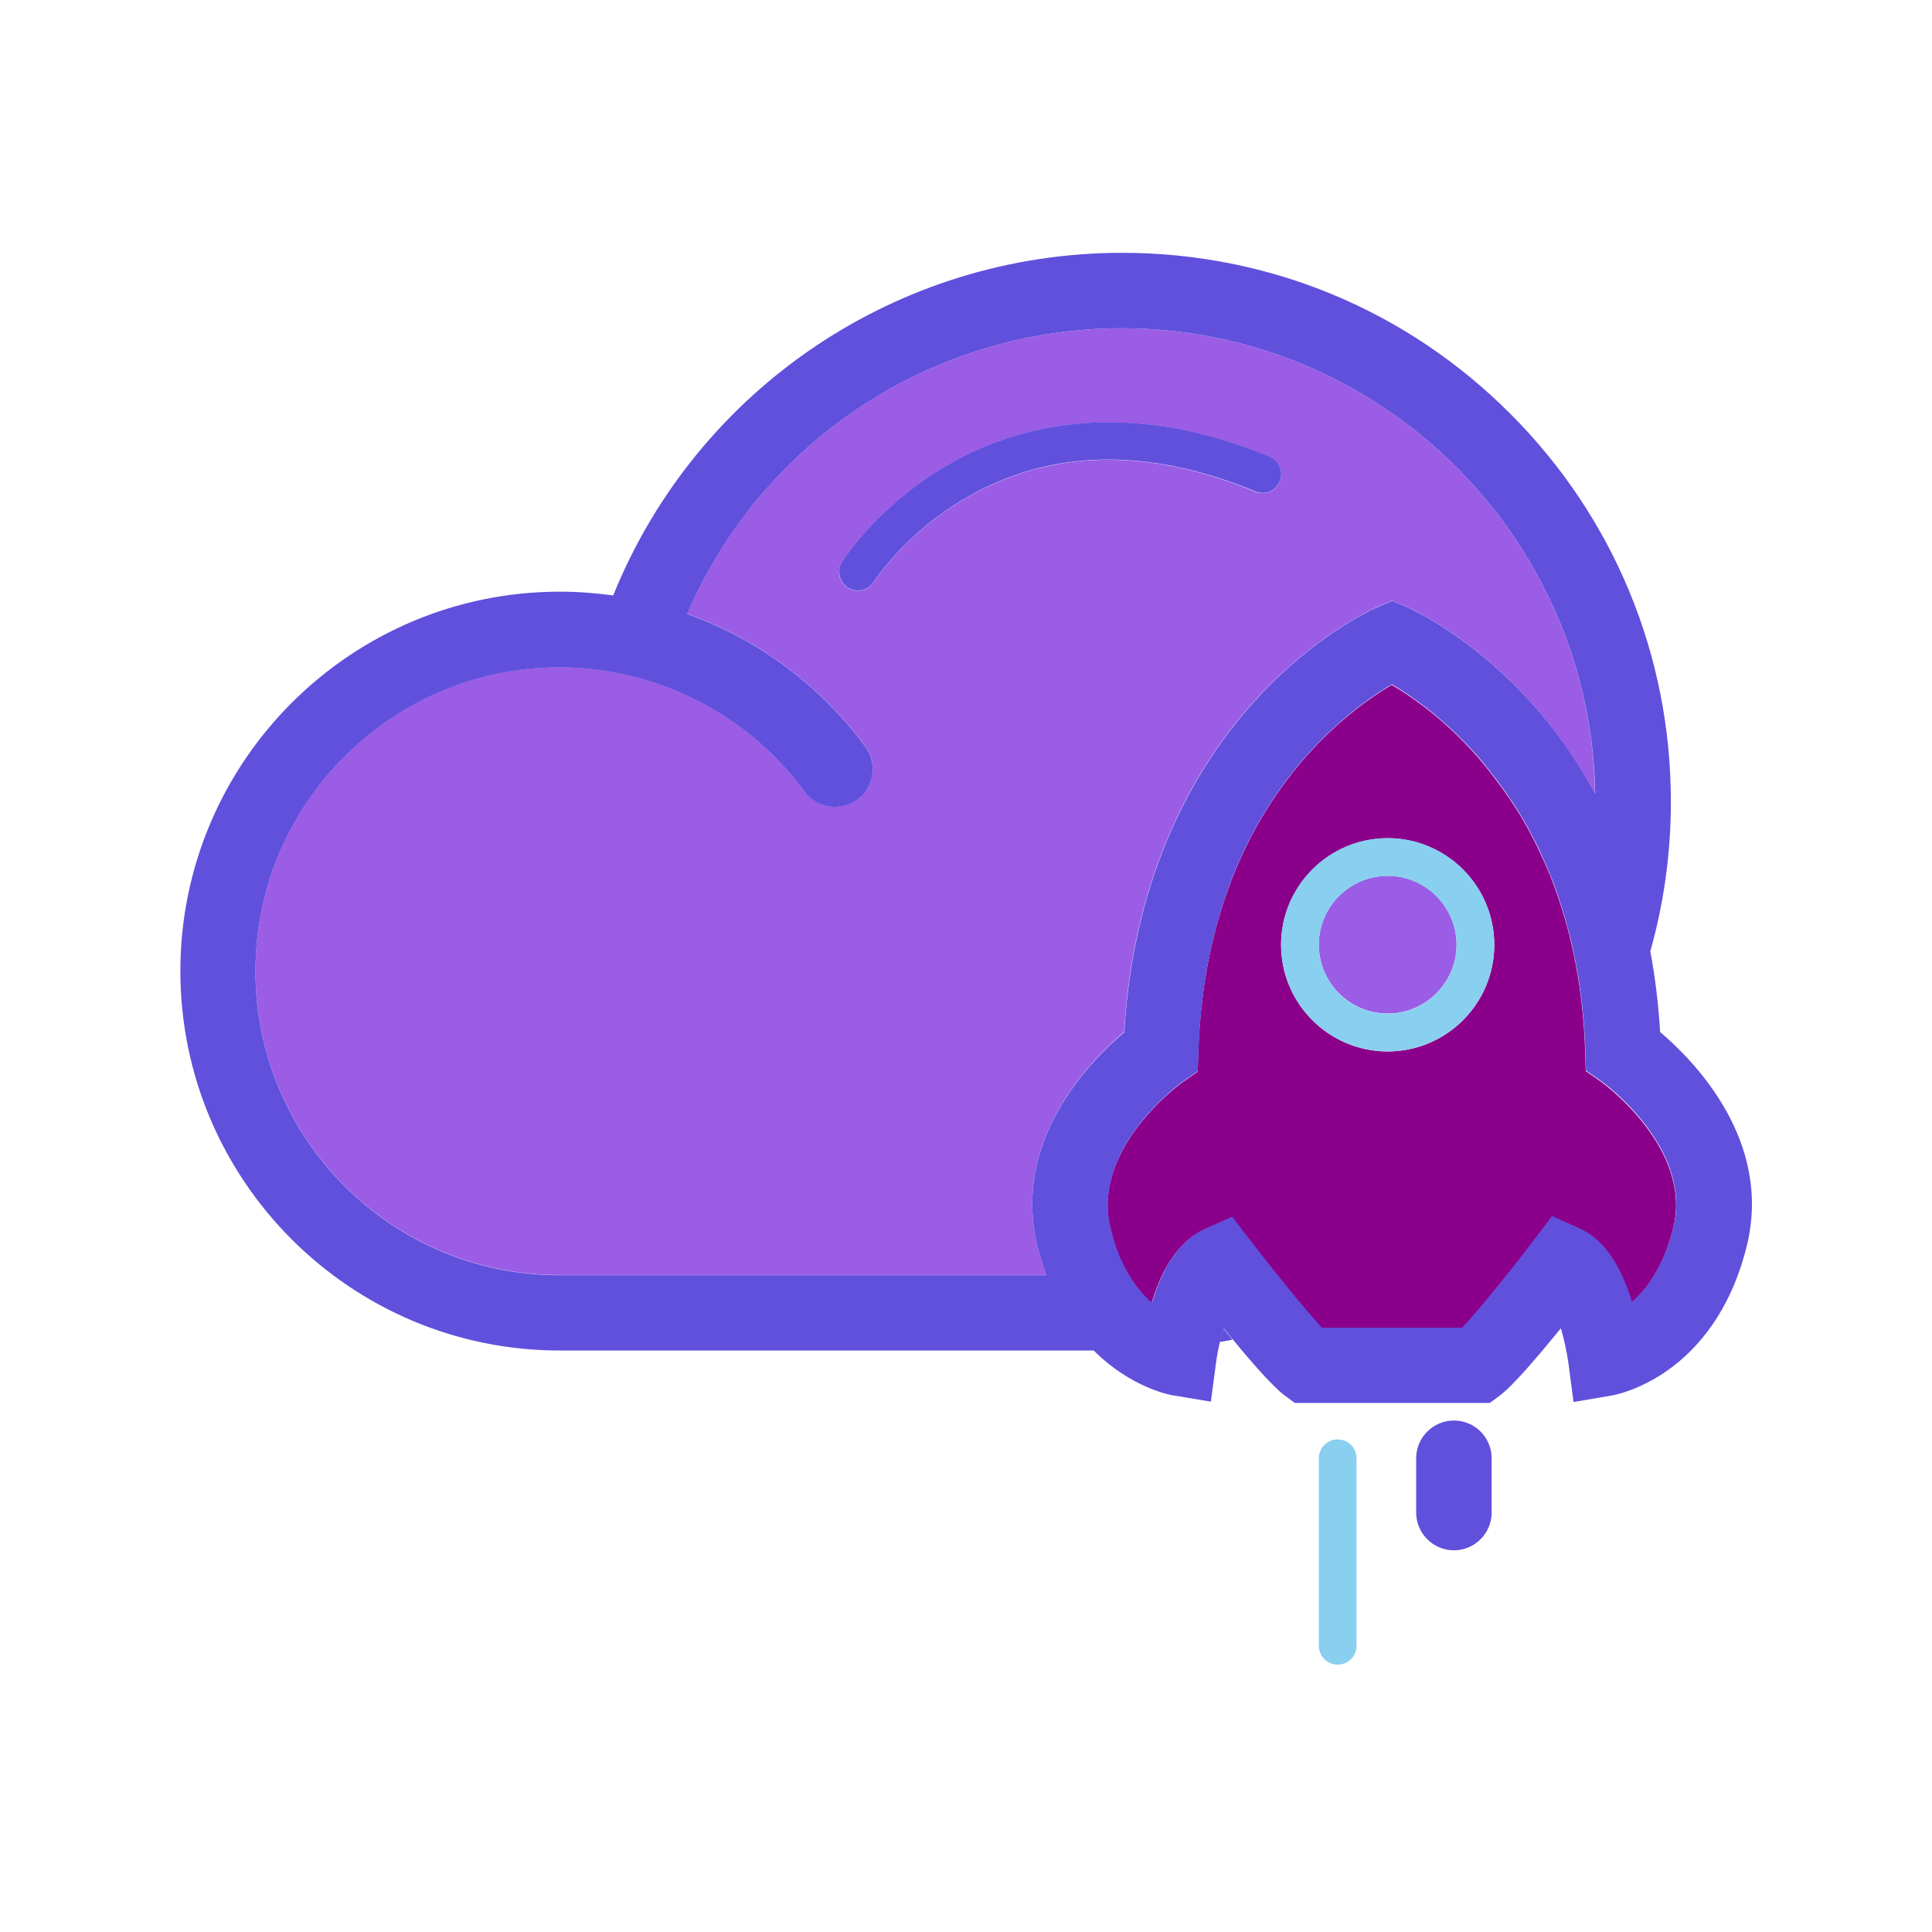
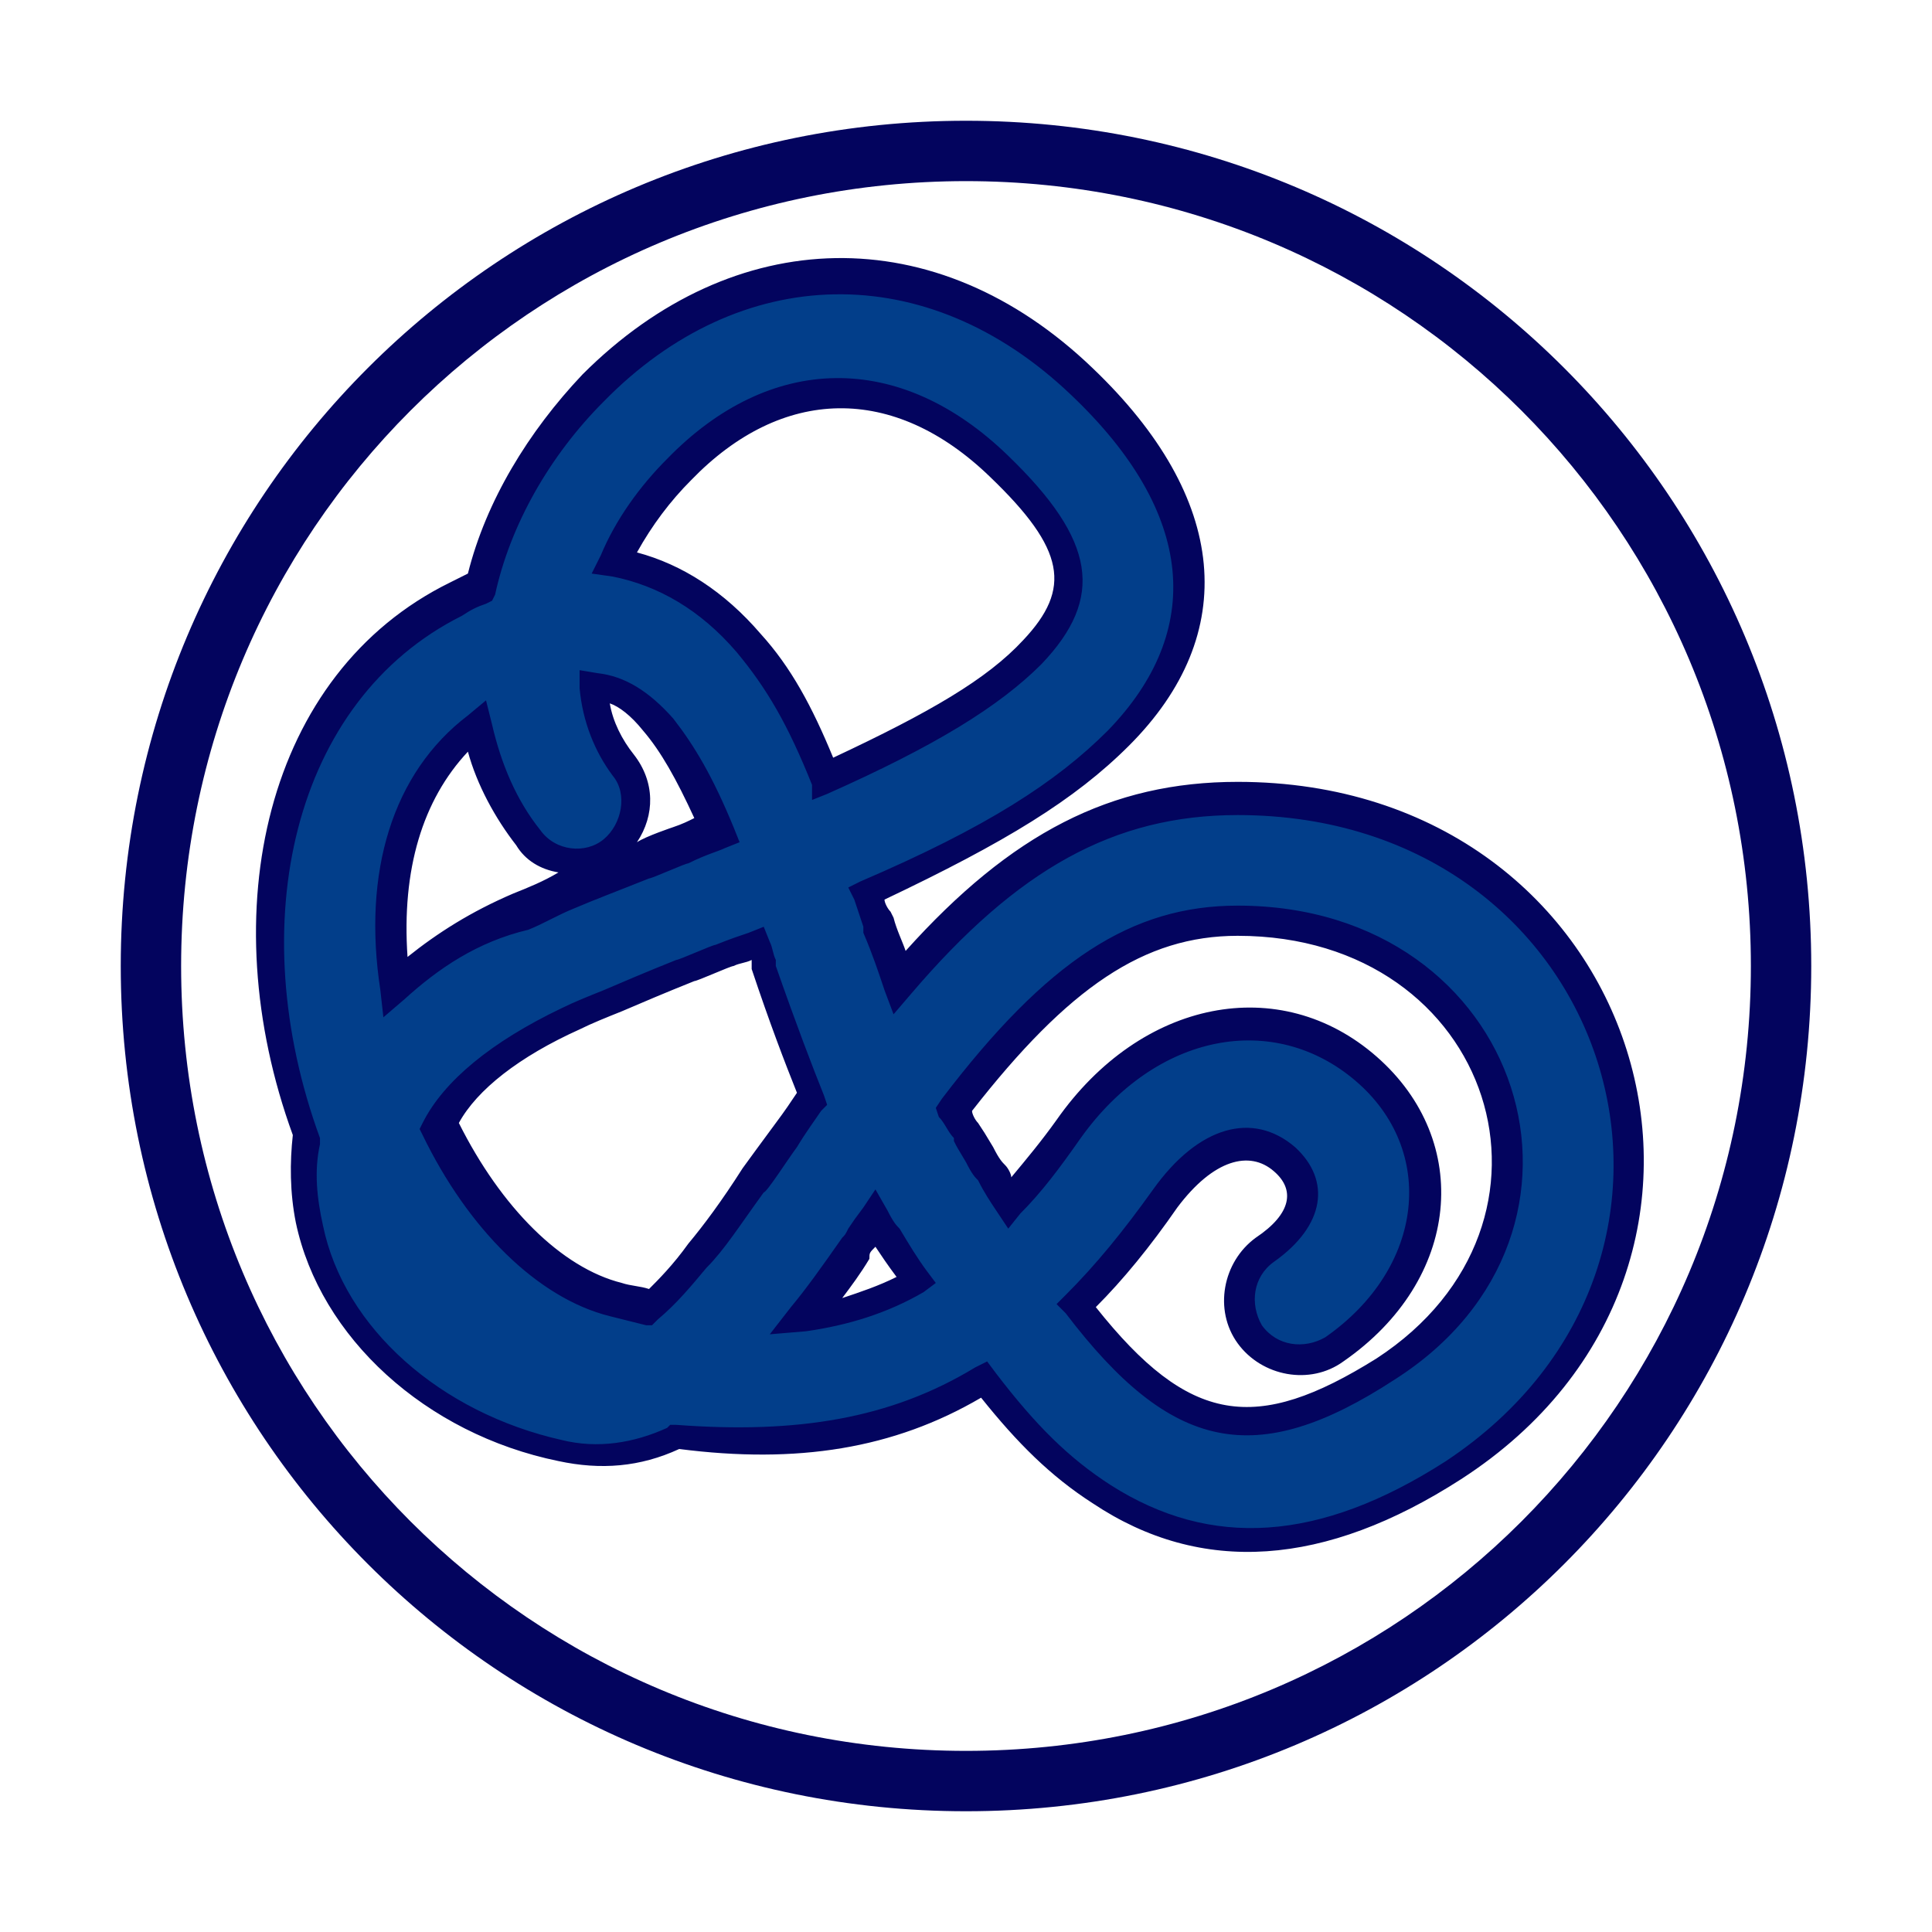
<svg xmlns="http://www.w3.org/2000/svg" width="800px" height="800px" viewBox="0 0 1024 1024" class="icon" version="1.1">
-   <path d="M822.8 466.5c0.1 0.3 0.2 0.5 0.3 0.8-0.1-0.2-0.2-0.5-0.3-0.8zM593.4 665.2c0-0.1-0.1-0.2-0.1-0.3 0 0.1 0.1 0.2 0.1 0.3zM834.7 508c0.1 0.4 0.2 0.9 0.3 1.3-0.1-0.4-0.2-0.8-0.3-1.3zM820 459.5c0.1 0.3 0.2 0.6 0.4 0.8-0.2-0.2-0.3-0.5-0.4-0.8zM831.5 493.9c0.1 0.3 0.2 0.7 0.3 1-0.1-0.3-0.2-0.6-0.3-1zM817.1 453c0.2 0.4 0.4 0.9 0.6 1.3-0.2-0.4-0.4-0.9-0.6-1.3zM825.2 472.8c0.1 0.4 0.3 0.8 0.4 1.2-0.1-0.3-0.3-0.7-0.4-1.2zM594.7 668c0-0.1-0.1-0.1-0.1-0.2 0 0.1 0 0.2 0.1 0.2zM630.4 656.5c-0.3 0.2-0.5 0.5-0.8 0.7 0.2-0.3 0.5-0.5 0.8-0.7zM829.7 487c0.1 0.4 0.2 0.7 0.3 1.1-0.1-0.3-0.2-0.7-0.3-1.1zM791.6 410.8l0.9 1.2-0.9-1.2zM623.7 663.4c-0.8 1-1.6 2.2-2.4 3.3 0.8-1.2 1.6-2.3 2.4-3.3zM803.8 428.3c0.1 0.2 0.3 0.4 0.4 0.6-0.1-0.1-0.2-0.3-0.4-0.6zM621.3 666.8l-1.2 1.8 1.2-1.8zM799.9 422.2c0.3 0.5 0.6 1 1 1.4-0.4-0.4-0.7-0.9-1-1.4zM626.4 660.2c-0.3 0.4-0.7 0.7-1 1.1 0.3-0.3 0.7-0.7 1-1.1zM592.2 662.2c-0.1-0.2-0.1-0.3-0.2-0.5 0.1 0.2 0.2 0.3 0.2 0.5zM807.5 434.4c0.2 0.4 0.5 0.8 0.7 1.2-0.2-0.4-0.5-0.8-0.7-1.2zM613.5 682.3c-0.2 0.4-0.3 0.8-0.5 1.3 0.2-0.4 0.3-0.8 0.5-1.3zM814.4 447.2zM810.7 440.2c0.2 0.4 0.5 0.9 0.7 1.3-0.2-0.5-0.5-0.9-0.7-1.3zM624.9 662c-0.4 0.4-0.7 0.9-1.1 1.3 0.4-0.5 0.7-0.9 1.1-1.3zM607.9 687.7l-0.2-0.2 0.2 0.2zM699.6 702.5c-0.1-0.1-0.2-0.2-0.2-0.3 0 0.2 0.1 0.2 0.2 0.3zM632.2 655c-0.2 0.2-0.4 0.3-0.6 0.5 0.2-0.1 0.4-0.3 0.6-0.5zM627.2 659.4l1.4-1.4-1.4 1.4zM610.7 690.4c-0.5-0.4-1-0.9-1.5-1.4 0.5 0.5 1 0.9 1.5 1.4zM846 571.5l-5.4-3.8 8.2 5.7zM615.1 678.5c-0.3 0.6-0.5 1.2-0.8 1.8 0.3-0.6 0.5-1.2 0.8-1.8zM698.2 701.1zM590 655.7c-0.1-0.3-0.2-0.5-0.2-0.8 0.1 0.2 0.2 0.5 0.2 0.8zM616.7 674.9c1.1-2.2 2.2-4.2 3.3-6.2-1.7 2.9-3.4 6-4.9 9.5 0.5-1.1 1.1-2.2 1.6-3.3zM787.4 405.7c0.4 0.5 0.7 0.9 1.1 1.4-0.3-0.5-0.7-1-1.1-1.4zM591.1 659c-0.1-0.2-0.2-0.4-0.2-0.7 0.1 0.3 0.1 0.5 0.2 0.7zM838.1 529zM839.9 548.9c0 0.7 0.1 1.3 0.1 2 0-0.6-0.1-1.3-0.1-2zM634.6 653.5c-0.2 0.1-0.4 0.2-0.6 0.4 0.2-0.2 0.4-0.3 0.6-0.4zM835.9 514.4l0.3 1.5-0.3-1.5zM612 686.3c-0.1 0.2-0.2 0.5-0.2 0.7 0.1-0.2 0.2-0.5 0.2-0.7zM837 521.2c0.1 0.4 0.1 0.7 0.2 1.1-0.1-0.3-0.1-0.7-0.2-1.1zM839.4 542c0.1 0.7 0.1 1.5 0.2 2.2-0.1-0.7-0.2-1.4-0.2-2.2zM796.2 417c0.2 0.3 0.4 0.6 0.7 0.9-0.2-0.2-0.4-0.6-0.7-0.9zM595.9 670.7zM636.6 652.3l-0.6 0.3 0.6-0.3zM838.8 535.4c0.1 0.6 0.1 1.2 0.2 1.9-0.1-0.6-0.1-1.3-0.2-1.9z" fill="#9b5de5" />
-   <path d="M822.6 644.9l14.4 6.4c12.4 5.5 21.5 18.3 27.9 39.1 8-7.1 16.9-19.1 21.9-39.2 10.7-42.6-37.6-77.4-38.1-77.8l-8.2-5.7-0.3-10c-0.1-2.3-0.2-4.5-0.3-6.7 0-0.7-0.1-1.4-0.1-2-0.1-1.6-0.2-3.1-0.3-4.7-0.1-0.7-0.1-1.5-0.2-2.2-0.1-1.6-0.3-3.2-0.4-4.7-0.1-0.6-0.1-1.2-0.2-1.9-0.2-2.2-0.5-4.3-0.7-6.4l-0.9-6.6c-0.1-0.4-0.1-0.7-0.2-1.1-0.3-1.8-0.5-3.6-0.8-5.3l-0.3-1.5-0.9-5.1c-0.1-0.4-0.2-0.9-0.3-1.3-0.4-2.1-0.8-4.1-1.3-6.2-0.5-2.3-1.1-4.6-1.6-6.9-0.1-0.3-0.2-0.7-0.3-1-0.5-2-1-3.9-1.6-5.8-0.1-0.4-0.2-0.7-0.3-1.1-1.3-4.4-2.6-8.7-4.1-12.9-0.1-0.4-0.3-0.8-0.4-1.2-0.7-1.9-1.3-3.7-2-5.5-0.1-0.3-0.2-0.5-0.3-0.8-0.8-2.1-1.6-4.1-2.5-6.2-0.1-0.3-0.2-0.6-0.4-0.8-0.7-1.7-1.5-3.5-2.3-5.2-0.2-0.4-0.4-0.9-0.6-1.3-0.9-1.9-1.8-3.9-2.7-5.8-1-1.9-2-3.9-3-5.8-0.2-0.4-0.5-0.9-0.7-1.3-0.8-1.5-1.7-3-2.5-4.5-0.2-0.4-0.5-0.8-0.7-1.2-1.1-1.8-2.1-3.6-3.3-5.4-0.1-0.2-0.3-0.4-0.4-0.6-1-1.6-2-3.1-3-4.7-0.3-0.5-0.6-1-1-1.4-1-1.4-2-2.9-3-4.3-0.2-0.3-0.4-0.6-0.7-0.9-1.2-1.7-2.4-3.3-3.7-5l-0.9-1.2c-1-1.3-2-2.6-3-3.8-0.4-0.5-0.7-0.9-1.1-1.4-1.3-1.6-2.7-3.2-4-4.8-17.8-20.3-35.6-32.4-45.6-38.2-9.9 5.8-27.7 17.9-45.6 38.2-35.6 40.6-54.8 93.3-56.9 156.8l-0.3 10-8.2 5.7c-0.4 0.3-48.8 35.1-38 77.7 0.3 1.3 0.7 2.5 1 3.7 0.1 0.3 0.2 0.5 0.2 0.8 0.3 0.9 0.5 1.8 0.8 2.7 0.1 0.2 0.2 0.4 0.2 0.7l0.9 2.7c0.1 0.2 0.1 0.3 0.2 0.5 0.3 0.9 0.7 1.8 1 2.7 0 0.1 0.1 0.2 0.1 0.3l1.2 2.7c0 0.1 0.1 0.1 0.1 0.2 0.4 0.9 0.8 1.8 1.3 2.7 0.9 1.8 1.9 3.5 2.8 5.1 2.9 4.7 5.9 8.5 8.9 11.6l0.2 0.2 1.3 1.3c0.5 0.5 1 0.9 1.5 1.4 0.4-1.1 0.7-2.3 1.1-3.4 0.1-0.2 0.2-0.5 0.2-0.7 0.3-0.9 0.6-1.8 1-2.7 0.2-0.4 0.3-0.9 0.5-1.3 0.3-0.7 0.5-1.4 0.8-2.1 0.2-0.6 0.5-1.2 0.8-1.8 0-0.1 0.1-0.1 0.1-0.2 1.5-3.5 3.2-6.7 4.9-9.5l0.1-0.1 1.2-1.8 0.1-0.1c0.8-1.2 1.6-2.3 2.4-3.3l0.1-0.1c0.3-0.4 0.7-0.9 1.1-1.3 0.2-0.2 0.4-0.4 0.5-0.6 0.3-0.4 0.7-0.8 1-1.1l0.8-0.8c0.5-0.5 0.9-1 1.4-1.4 0.3-0.3 0.6-0.6 1-0.9 0.3-0.2 0.5-0.5 0.8-0.7l1.2-0.9c0.2-0.2 0.4-0.3 0.6-0.5l1.8-1.2c0.2-0.1 0.4-0.2 0.6-0.4l1.5-0.9 0.6-0.3c0.7-0.4 1.3-0.7 2-1l14.4-6.4 9.6 12.5c1.9 2.4 3.8 4.9 5.8 7.4 9.5 12.1 19.7 24.7 27.1 33.2 1 1.1 1.9 2.1 2.7 3.1 0.4 0.4 0.7 0.8 1.1 1.2 0.1 0.1 0.2 0.2 0.2 0.3 0.4 0.4 0.7 0.8 1 1.1H775c8.3-8.8 24.7-29 38-46.3l9.6-12.8z m-87.1-87.6c-31.2 0-56.5-25.4-56.5-56.5 0-31.2 25.4-56.5 56.5-56.5s56.5 25.4 56.5 56.5-25.3 56.5-56.5 56.5z" fill="#8b008b" />
-   <path d="M663.8 372.7c32.5-36.3 64.8-50.4 66.1-51l7.9-3.4 7.9 3.4c1.4 0.6 33.7 14.7 66.1 51 11 12.3 22.9 28.1 33.6 47.9C843.2 284.3 731.5 174 594.6 174c-100.8 0-191 60-230.4 151.3 8.5 3 16.7 6.6 24.7 10.7 27.4 14.2 51.5 34.8 69.8 59.7 6.5 8.9 4.6 21.4-4.3 28-8.9 6.5-21.4 4.6-28-4.3-30.3-41.2-78.9-65.8-129.9-65.8-88.9 0-161.1 72.3-161.1 161.1 0 88.9 72.3 161.1 161.1 161.1h258.1c-1.7-4.7-3.3-9.6-4.6-15-14.1-55.9 27.5-98.4 45.8-113.9 5.1-86.6 39.5-142.4 68-174.2z m-151-109.2c-33 18.9-49.4 44.6-49.6 44.9-1.9 3-5.2 4.7-8.5 4.7-1.8 0-3.7-0.5-5.3-1.5-4.7-2.9-6.1-9.1-3.1-13.8 0.8-1.2 19.3-30.2 56.6-51.6 34.4-19.7 91.8-36.4 170-4.1 5.1 2.1 7.5 8 5.4 13.1-2.1 5.1-8 7.5-13.1 5.4-56.7-23.5-108-22.5-152.4 2.9z" fill="#9b5de5" />
-   <path d="M646.5 711.3c2.3-0.4 4.6-0.8 6.8-1.3-1.7-2-3.3-4-4.9-6-0.7 2.3-1.4 4.8-1.9 7.3z" fill="#6050dc" />
-   <path d="M827.3 704c1.7 5.8 3.1 12.4 4 18.5l2.7 20.6 20.5-3.5c2.2-0.4 53.9-9.9 71.2-78.7 14.1-55.9-27.5-98.4-45.8-113.9-0.9-15.2-2.7-29.4-5.2-42.8 7.2-25.5 10.9-52.1 10.9-79.3 0-77.7-30.3-150.8-85.2-205.7-55-55-128-85.2-205.7-85.2-119.1 0-225.5 72.3-269.7 181.6-9.4-1.3-18.9-2-28.3-2-110.9 0-201.1 90.2-201.1 201.1s90.2 201.1 201.1 201.1h283c19.6 19.6 40.3 23.5 41.7 23.7l20.4 3.4 2.7-20.5c0.5-3.7 1.2-7.5 2.1-11.2 0.6-2.5 1.2-5 1.9-7.3 1.6 2 3.3 4 4.9 6 10.5 12.8 21.4 25.2 27.6 29.8l5.3 3.9h103.3l5.3-3.9c7-5.2 20.5-21.1 32.4-35.7zM550 660.9c1.3 5.3 2.9 10.3 4.6 15H296.5c-88.9 0-161.1-72.3-161.1-161.1 0-88.9 72.3-161.1 161.1-161.1 51.1 0 99.6 24.6 129.9 65.8 6.5 8.9 19.1 10.8 28 4.3 8.9-6.5 10.8-19.1 4.3-28-18.3-24.9-42.4-45.5-69.8-59.7-8-4.1-16.2-7.7-24.7-10.7C403.6 234 493.8 174 594.6 174c136.9 0 248.6 110.3 250.9 246.7-10.7-19.8-22.6-35.7-33.6-47.9-32.5-36.3-64.8-50.4-66.1-51l-7.9-3.4-7.9 3.4c-1.4 0.6-33.7 14.7-66.1 51-28.5 31.8-62.9 87.6-68 174.3-18.4 15.4-60 57.9-45.9 113.8z m225 42.8h-74.4c-0.3-0.4-0.7-0.7-1-1.1-0.1-0.1-0.2-0.2-0.2-0.3-0.4-0.4-0.7-0.8-1.1-1.2-8.8-9.8-23.5-27.9-35.6-43.7l-9.6-12.5-14.4 6.4c-0.7 0.3-1.4 0.6-2 1l-0.6 0.3-1.5 0.9c-0.2 0.1-0.4 0.2-0.6 0.4l-1.8 1.2c-0.2 0.2-0.4 0.3-0.6 0.5l-1.2 0.9c-0.3 0.2-0.5 0.5-0.8 0.7-0.3 0.3-0.6 0.6-1 0.9-0.5 0.5-1 0.9-1.4 1.4l-0.8 0.8c-0.3 0.4-0.7 0.7-1 1.1-0.2 0.2-0.4 0.4-0.5 0.6-0.4 0.4-0.7 0.9-1.1 1.3l-0.1 0.1-2.4 3.3-0.1 0.1-1.2 1.8-0.1 0.1c-1.2 1.9-2.3 4-3.3 6.2-0.5 1.1-1 2.2-1.6 3.4 0 0.1-0.1 0.1-0.1 0.2-0.3 0.6-0.5 1.2-0.8 1.8-0.3 0.7-0.6 1.4-0.8 2.1-0.2 0.4-0.3 0.8-0.5 1.3-0.3 0.9-0.7 1.8-1 2.7-0.1 0.2-0.2 0.5-0.2 0.7-0.4 1.1-0.7 2.2-1.1 3.4-0.5-0.4-1-0.9-1.5-1.4l-1.3-1.3-0.2-0.2c-4-4.1-8.2-9.6-11.8-16.8-0.4-0.9-0.9-1.8-1.3-2.7 0-0.1-0.1-0.1-0.1-0.2l-1.2-2.7c0-0.1-0.1-0.2-0.1-0.3-0.4-0.9-0.7-1.8-1-2.7-0.1-0.2-0.1-0.3-0.2-0.5l-0.9-2.7c-0.1-0.2-0.2-0.4-0.2-0.7-0.3-0.9-0.6-1.8-0.8-2.7-0.1-0.3-0.2-0.5-0.2-0.8-0.3-1.2-0.7-2.4-1-3.7-10.7-42.6 37.6-77.4 38-77.7l8.2-5.7 0.3-10c2.1-63.5 21.2-116.2 56.9-156.8 17.9-20.3 35.7-32.4 45.6-38.2 9.9 5.8 27.7 17.9 45.6 38.2 1.4 1.6 2.7 3.2 4 4.8 0.4 0.5 0.7 0.9 1.1 1.4 1 1.3 2 2.5 3 3.8l0.9 1.2c1.3 1.6 2.5 3.3 3.7 5 0.2 0.3 0.4 0.6 0.7 0.9 1 1.4 2 2.8 3 4.3 0.3 0.5 0.6 1 1 1.4 1 1.5 2 3.1 3 4.7 0.1 0.2 0.3 0.4 0.4 0.6l3.3 5.4c0.2 0.4 0.5 0.8 0.7 1.2 0.9 1.5 1.7 3 2.5 4.5 0.2 0.4 0.5 0.9 0.7 1.3 1 1.9 2 3.8 3 5.8 0.9 1.9 1.9 3.8 2.7 5.8 0.2 0.4 0.4 0.9 0.6 1.3 0.8 1.7 1.5 3.4 2.3 5.2 0.1 0.3 0.2 0.6 0.4 0.8 0.9 2 1.7 4.1 2.5 6.2 0.1 0.3 0.2 0.5 0.3 0.8 0.7 1.8 1.4 3.7 2 5.5 0.1 0.4 0.3 0.8 0.4 1.2 1.5 4.2 2.8 8.6 4.1 12.9 0.1 0.4 0.2 0.7 0.3 1.1 0.5 1.9 1.1 3.9 1.6 5.8 0.1 0.3 0.2 0.7 0.3 1 1.1 4.3 2.1 8.7 2.9 13.1 0.1 0.4 0.2 0.9 0.3 1.3l0.9 5.1 0.3 1.5c0.3 1.8 0.6 3.5 0.8 5.3 0.1 0.4 0.1 0.7 0.2 1.1l0.9 6.6c0.3 2.1 0.5 4.3 0.7 6.4 0.1 0.6 0.1 1.2 0.2 1.9 0.1 1.6 0.3 3.1 0.4 4.7 0.1 0.7 0.1 1.5 0.2 2.2 0.1 1.6 0.2 3.1 0.3 4.7 0 0.7 0.1 1.3 0.1 2 0.1 2.2 0.2 4.5 0.3 6.7l0.3 10 5.5 3.8 2.7 1.9c0.5 0.3 48.8 35.1 38.1 77.8C881.8 671 873 683 865 690.1c-6.4-20.8-15.6-33.6-27.9-39.1l-14.4-6.4-9.6 12.5c-13.3 17.6-29.8 37.8-38.1 46.6z" fill="#6050dc" />
-   <path d="M613 683.6c-0.3 0.9-0.7 1.8-1 2.7 0.4-0.9 0.7-1.8 1-2.7zM614.3 680.3c-0.3 0.7-0.6 1.4-0.8 2.1 0.3-0.8 0.5-1.5 0.8-2.1zM611.8 687c-0.4 1.1-0.7 2.2-1.1 3.4 0.4-1.2 0.7-2.3 1.1-3.4zM699.3 702.3c-0.4-0.4-0.7-0.8-1.1-1.2 0.4 0.4 0.8 0.8 1.1 1.2zM634 653.8l-1.8 1.2 1.8-1.2zM631.5 655.5l-1.2 0.9c0.5-0.3 0.9-0.6 1.2-0.9zM629.6 657.1c-0.3 0.3-0.6 0.6-1 0.9 0.3-0.3 0.7-0.6 1-0.9zM636 652.6l-1.5 0.9 1.5-0.9zM638.6 651.3c-0.7 0.3-1.4 0.6-2 1 0.7-0.4 1.4-0.7 2-1zM700.6 703.7c-0.3-0.4-0.7-0.7-1-1.1 0.3 0.3 0.7 0.7 1 1.1zM615.1 678.3c0 0.1-0.1 0.1-0.1 0.2 0.1-0.1 0.1-0.1 0.1-0.2zM627.2 659.4l-0.8 0.8 0.8-0.8zM621.4 666.7l-0.1 0.1s0-0.1 0.1-0.1zM620.1 668.6l-0.1 0.1c0.1 0 0.1 0 0.1-0.1zM623.8 663.3l-0.1 0.1 0.1-0.1zM625.4 661.3c-0.2 0.2-0.4 0.4-0.5 0.6 0.2-0.1 0.3-0.4 0.5-0.6zM817.7 454.3c0.8 1.7 1.5 3.4 2.3 5.2-0.7-1.7-1.5-3.5-2.3-5.2zM814.4 447.2c0.9 1.9 1.9 3.8 2.7 5.8-0.9-1.9-1.8-3.9-2.7-5.8zM830 488.1c0.5 1.9 1.1 3.9 1.6 5.8-0.6-1.9-1.1-3.8-1.6-5.8zM836.2 515.9c0.3 1.8 0.6 3.5 0.8 5.3-0.2-1.7-0.5-3.5-0.8-5.3zM823.1 467.3zM825.6 474.1c1.5 4.2 2.8 8.6 4.1 12.9-1.3-4.4-2.6-8.7-4.1-12.9zM820.4 460.3c0.9 2 1.7 4.1 2.5 6.2-0.9-2-1.7-4.1-2.5-6.2zM837.2 522.4l0.9 6.6-0.9-6.6zM835 509.3l0.9 5.1-0.9-5.1zM595.9 670.7c3.6 7.1 7.7 12.6 11.8 16.8-3-3.1-6.1-6.9-8.9-11.6-1-1.6-1.9-3.3-2.9-5.2z" fill="#6050dc" />
-   <path d="M668.4 664.8c-2-2.5-3.9-5-5.8-7.4 12.1 15.7 26.8 33.9 35.6 43.7-0.9-0.9-1.8-2-2.7-3.1-7.4-8.5-17.6-21-27.1-33.2zM834.7 508c-0.9-4.4-1.9-8.8-2.9-13.1 0.6 2.3 1.1 4.6 1.6 6.9 0.5 2.1 0.9 4.2 1.3 6.2zM839 537.3c0.1 1.6 0.3 3.1 0.4 4.7-0.1-1.6-0.3-3.1-0.4-4.7zM838.1 529c0.3 2.1 0.5 4.3 0.7 6.4-0.2-2.1-0.5-4.3-0.7-6.4zM839.6 544.2c0.1 1.6 0.2 3.1 0.3 4.7-0.1-1.5-0.2-3.1-0.3-4.7zM840 551c0.1 2.2 0.2 4.5 0.3 6.7-0.1-2.3-0.2-4.5-0.3-6.7zM590.9 658.4c-0.3-0.9-0.6-1.8-0.8-2.7 0.2 0.9 0.5 1.8 0.8 2.7zM592 661.7l-0.9-2.7c0.3 1 0.6 1.9 0.9 2.7zM609.2 689l-1.3-1.3 1.3 1.3zM589.8 654.9c-0.3-1.2-0.7-2.4-1-3.7 0.3 1.2 0.6 2.5 1 3.7zM595.9 670.7c-0.4-0.9-0.9-1.8-1.3-2.7 0.5 1 0.9 1.8 1.3 2.7zM783.4 400.9c1.4 1.6 2.7 3.2 4 4.8-1.3-1.6-2.6-3.2-4-4.8zM593.3 664.9c-0.4-0.9-0.7-1.8-1-2.7 0.3 0.9 0.6 1.8 1 2.7zM594.6 667.9l-1.2-2.7 1.2 2.7zM788.6 407c1 1.3 2 2.5 3 3.8-1-1.2-2-2.5-3-3.8zM804.2 429l3.3 5.4-3.3-5.4zM800.8 423.7c1 1.5 2 3.1 3 4.7-1-1.6-2-3.2-3-4.7zM808.2 435.7c0.9 1.5 1.7 3 2.5 4.5-0.8-1.6-1.6-3.1-2.5-4.5zM811.4 441.5zM792.5 412c1.3 1.6 2.5 3.3 3.7 5-1.2-1.6-2.4-3.3-3.7-5zM796.9 418c1 1.4 2 2.8 3 4.3-1-1.5-2-2.9-3-4.3z" fill="#6050dc" />
-   <path d="M735.5 464.2c-20.1 0-36.5 16.4-36.5 36.5s16.4 36.5 36.5 36.5 36.5-16.4 36.5-36.5-16.4-36.5-36.5-36.5z" fill="#9b5de5" />
-   <path d="M735.5 444.2c-31.2 0-56.5 25.4-56.5 56.5 0 31.2 25.4 56.5 56.5 56.5s56.5-25.4 56.5-56.5-25.3-56.5-56.5-56.5z m0 93.1c-20.1 0-36.5-16.4-36.5-36.5s16.4-36.5 36.5-36.5 36.5 16.4 36.5 36.5-16.4 36.5-36.5 36.5zM709 762.9c-5.5 0-10 4.5-10 10v99.4c0 5.5 4.5 10 10 10s10-4.5 10-10v-99.4c0-5.5-4.5-10-10-10z" fill="#89cff0" />
-   <path d="M770.6 752.9c-11 0-20 9-20 20v28.8c0 11 9 20 20 20s20-9 20-20v-28.8c0-11.1-9-20-20-20zM678.3 255.1c2.1-5.1-0.3-11-5.4-13.1-78.2-32.3-135.6-15.6-170 4.1-37.3 21.4-55.8 50.4-56.6 51.6-2.9 4.7-1.5 10.8 3.1 13.8 1.7 1 3.5 1.5 5.3 1.5 3.3 0 6.6-1.7 8.5-4.7 0.2-0.3 16.6-26 49.6-44.9 44.3-25.4 95.6-26.4 152.4-3 5.1 2.3 11-0.2 13.1-5.3z" fill="#6050dc" />
+   <path d="M512 960C264 960 64 760 64 512S264 64 512 64s448 200 448 448-200 448-448 448z m0-32c230.4 0 416-185.6 416-416S742.4 96 512 96 96 281.6 96 512s185.6 416 416 416z" fill="#03045e" />
+   <path d="M470.4 654.4c-1.6-1.6-3.2-6.4-6.4-9.6-6.4 8-9.6 14.4-11.2 16-9.6 14.4-19.2 27.2-27.2 36.8 20.8-3.2 40-9.6 59.2-19.2-4.8-6.4-9.6-14.4-14.4-24z m-99.2 9.6c8-11.2 17.6-22.4 28.8-40 1.6-3.2 22.4-32 30.4-44.8-8-17.6-16-40-25.6-70.4 0-1.6 0-1.6-1.6-3.2-1.6-3.2-1.6-6.4-3.2-9.6-11.2 4.8-33.6 14.4-38.4 16-16 6.4-27.2 11.2-38.4 16-8 3.2-16 6.4-22.4 9.6-36.8 17.6-59.2 36.8-70.4 57.6 22.4 48 57.6 83.2 94.4 92.8l19.2 4.8c8-6.4 17.6-16 27.2-28.8z m-96-182.4c8-3.2 16-6.4 24-11.2 11.2-4.8 24-9.6 40-16 3.2-1.6 30.4-12.8 40-16-11.2-25.6-19.2-41.6-30.4-56-9.6-12.8-20.8-19.2-33.6-20.8 1.6 16 6.4 30.4 16 43.2 11.2 14.4 8 33.6-4.8 44.8-14.4 11.2-33.6 8-44.8-4.8-14.4-17.6-22.4-38.4-27.2-59.2-36.8 28.8-51.2 78.4-43.2 139.2 16-17.6 36.8-32 64-43.2z m246.4 249.6c-46.4 28.8-97.6 36.8-163.2 28.8-19.2 9.6-38.4 12.8-60.8 8-67.2-14.4-120-62.4-132.8-120-3.2-16-3.2-30.4-1.6-46.4-38.4-105.6-22.4-235.2 78.4-286.4 4.8-1.6 8-4.8 12.8-6.4 9.6-38.4 30.4-75.2 60.8-105.6 73.6-75.2 176-83.2 259.2-3.2 68.8 67.2 73.6 132.8 19.2 188.8-28.8 28.8-68.8 52.8-134.4 81.6l4.8 14.4c0 1.6 0 1.6 1.6 3.2 3.2 11.2 8 20.8 11.2 30.4 56-65.6 108.8-97.6 179.2-97.6 211.2 0 281.6 246.4 113.6 355.2-70.4 44.8-131.2 48-187.2 12.8-22.4-11.2-41.6-30.4-60.8-57.6z m-124.8-390.4c16 19.2 27.2 40 41.6 72 56-25.6 89.6-44.8 110.4-67.2 28.8-28.8 27.2-56-17.6-97.6-56-54.4-120-49.6-169.6 1.6-14.4 14.4-25.6 32-33.6 49.6 24 3.2 48 17.6 68.8 41.6zM512 600c1.6 1.6 11.2 17.6 12.8 22.4 3.2 4.8 6.4 9.6 9.6 16 11.2-11.2 20.8-24 32-40 43.2-60.8 112-72 156.8-32 46.4 40 41.6 108.8-16 148.8-14.4 9.6-35.2 6.4-44.8-8-9.6-14.4-6.4-35.2 8-44.8 24-17.6 25.6-35.2 11.2-48-16-14.4-40-9.6-62.4 20.8-16 22.4-30.4 40-46.4 57.6 54.4 70.4 94.4 78.4 163.2 33.6 115.2-73.6 68.8-236.8-78.4-236.8-54.4 0-97.6 30.4-150.4 99.2 0 3.2 1.6 6.4 4.8 11.2z" fill="#023e8a" />
+   <path d="M491.2 673.6l4.8 6.4-6.4 4.8c-19.2 11.2-40 17.6-62.4 20.8l-19.2 1.6 11.2-14.4c8-9.6 16-20.8 27.2-36.8 1.6-1.6 1.6-1.6 3.2-4.8 3.2-4.8 3.2-4.8 8-11.2l6.4-9.6 6.4 11.2c3.2 6.4 4.8 8 6.4 9.6 4.8 8 9.6 16 14.4 22.4z m-27.2-12.8c-3.2 3.2-3.2 3.2-3.2 6.4-4.8 8-9.6 14.4-14.4 20.8 9.6-3.2 19.2-6.4 28.8-11.2-4.8-6.4-8-11.2-11.2-16 0-1.6 0 0 0 0z m-115.2 38.4l-3.2 3.2h-3.2l-19.2-4.8c-38.4-9.6-75.2-46.4-99.2-96l-1.6-3.2 1.6-3.2c11.2-22.4 36.8-43.2 73.6-60.8 6.4-3.2 14.4-6.4 22.4-9.6 11.2-4.8 22.4-9.6 38.4-16 1.6 0 19.2-8 20.8-8 8-3.2 12.8-4.8 17.6-6.4l8-3.2 3.2 8c1.6 3.2 1.6 6.4 3.2 9.6v3.2c11.2 32 19.2 52.8 25.6 68.8l1.6 4.8-3.2 3.2c-3.2 4.8-8 11.2-12.8 19.2-4.8 6.4-16 24-17.6 24-12.8 17.6-20.8 30.4-30.4 40-8 9.6-16 19.2-25.6 27.2z m16-40c8-9.6 17.6-22.4 28.8-40 0 0 12.8-17.6 17.6-24 4.8-6.4 8-11.2 11.2-16-6.4-16-14.4-36.8-24-65.6v-3.2-1.6c-3.2 1.6-6.4 1.6-9.6 3.2-1.6 0-19.2 8-20.8 8-16 6.4-27.2 11.2-38.4 16-8 3.2-16 6.4-22.4 9.6-32 14.4-54.4 32-64 49.6 22.4 44.8 54.4 76.8 86.4 84.8 4.8 1.6 9.6 1.6 14.4 3.2 4.8-4.8 12.8-12.8 20.8-24z m-150.4-129.6l-11.2 9.6-1.6-14.4c-9.6-62.4 6.4-115.2 46.4-145.6l9.6-8 3.2 12.8c4.8 20.8 12.8 40 25.6 56 8 11.2 24 12.8 33.6 4.8s12.8-24 4.8-33.6c-9.6-12.8-16-28.8-17.6-46.4v-9.6l9.6 1.6c14.4 1.6 27.2 9.6 40 24 11.2 14.4 20.8 30.4 32 57.6l3.2 8-8 3.2c-3.2 1.6-9.6 3.2-19.2 8-1.6 0-19.2 8-20.8 8-16 6.4-28.8 11.2-40 16-8 3.2-16 8-24 11.2-27.2 6.4-48 20.8-65.6 36.8z m57.6-56c8-3.2 16-6.4 24-11.2-9.6-1.6-17.6-6.4-22.4-14.4-11.2-14.4-20.8-32-25.6-49.6-24 25.6-35.2 62.4-32 108.8 16-12.8 33.6-24 56-33.6z m84.8-35.2c4.8-1.6 8-3.2 11.2-4.8-9.6-20.8-17.6-35.2-27.2-46.4-6.4-8-12.8-12.8-17.6-14.4 1.6 9.6 6.4 19.2 12.8 27.2 11.2 14.4 11.2 32 1.6 46.4 4.8-3.2 19.2-8 19.2-8z m160 286.4l6.4-3.2 4.8 6.4c20.8 27.2 38.4 44.8 60.8 59.2 52.8 33.6 110.4 30.4 177.6-12.8C928 667.2 856 432 656 432c-65.6 0-116.8 28.8-172.8 94.4l-9.6 11.2-4.8-12.8c-3.2-9.6-6.4-19.2-11.2-30.4v-3.2l-4.8-14.4-3.2-6.4 6.4-3.2c67.2-28.8 104-52.8 131.2-80 51.2-52.8 46.4-115.2-19.2-177.6-76.8-73.6-176-70.4-248 3.2-28.8 28.8-49.6 65.6-57.6 102.4l-1.6 3.2-3.2 1.6c-4.8 1.6-8 3.2-12.8 6.4-89.6 44.8-116.8 163.2-75.2 276.8v3.2c-3.2 14.4-1.6 28.8 1.6 43.2 11.2 54.4 62.4 99.2 126.4 113.6 19.2 4.8 38.4 1.6 56-6.4l1.6-1.6h3.2c64 4.8 113.6-3.2 158.4-30.4zM360 768c-20.8 9.6-41.6 11.2-64 6.4-70.4-14.4-126.4-65.6-139.2-126.4-3.2-16-3.2-32-1.6-46.4-43.2-118.4-14.4-244.8 83.2-292.8l9.6-4.8c9.6-38.4 32-75.2 60.8-105.6 80-80 187.2-83.2 270.4-3.2 72 68.8 78.4 140.8 19.2 200-28.8 28.8-65.6 51.2-129.6 81.6 0 1.6 1.6 4.8 3.2 6.4l1.6 3.2c1.6 6.4 4.8 12.8 6.4 17.6 56-62.4 108.8-89.6 176-89.6 216 0 294.4 256 118.4 369.6-72 46.4-137.6 51.2-195.2 12.8-22.4-14.4-40-32-59.2-56-46.4 27.2-97.6 35.2-160 27.2z m30.4-422.4c-19.2-22.4-41.6-35.2-65.6-40l-11.2-1.6 4.8-9.6c8-19.2 20.8-36.8 35.2-51.2 54.4-56 123.2-57.6 180.8-1.6 46.4 44.8 51.2 75.2 17.6 110.4-22.4 22.4-56 43.2-113.6 68.8l-8 3.2V416c-12.8-32-24-51.2-40-70.4z m12.8-9.6c16 17.6 27.2 38.4 38.4 65.6 51.2-24 81.6-41.6 100.8-62.4 25.6-27.2 22.4-48-17.6-86.4-51.2-49.6-110.4-48-158.4 1.6-11.2 11.2-20.8 24-28.8 38.4 24 6.4 46.4 20.8 65.6 43.2z m94.4 256l-1.6-4.8 3.2-4.8c56-73.6 100.8-102.4 156.8-102.4 152 0 206.4 172.8 83.2 251.2-73.6 48-118.4 38.4-174.4-35.2l-4.8-4.8 4.8-4.8c16-16 30.4-33.6 46.4-56 24-33.6 52.8-41.6 75.2-22.4 19.2 17.6 16 41.6-11.2 60.8-11.2 8-12.8 22.4-6.4 33.6 8 11.2 22.4 12.8 33.6 6.4 52.8-36.8 59.2-99.2 16-136s-105.6-25.6-145.6 30.4c-11.2 16-20.8 28.8-32 40l-6.4 8-6.4-9.6c-3.2-4.8-6.4-9.6-9.6-16-1.6-1.6-3.2-3.2-6.4-9.6-4.8-8-4.8-8-6.4-11.2v-1.6c-3.2-3.2-4.8-8-8-11.2z m20.8 3.2c3.2 4.8 3.2 4.8 8 12.8 3.2 6.4 4.8 8 6.4 9.6 1.6 1.6 3.2 4.8 3.2 6.4 8-9.6 16-19.2 24-30.4 44.8-64 118.4-78.4 169.6-33.6 51.2 44.8 44.8 118.4-17.6 161.6-17.6 12.8-43.2 8-56-9.6-12.8-17.6-8-43.2 9.6-56 19.2-12.8 20.8-25.6 9.6-35.2-12.8-11.2-32-6.4-51.2 19.2-14.4 20.8-28.8 38.4-43.2 52.8 49.6 62.4 84.8 67.2 148.8 27.2 110.4-72 62.4-224-73.6-224-49.6 0-89.6 27.2-140.8 92.8 0 1.6 1.6 4.8 3.2 6.4z" fill="#03045e" />
</svg>
